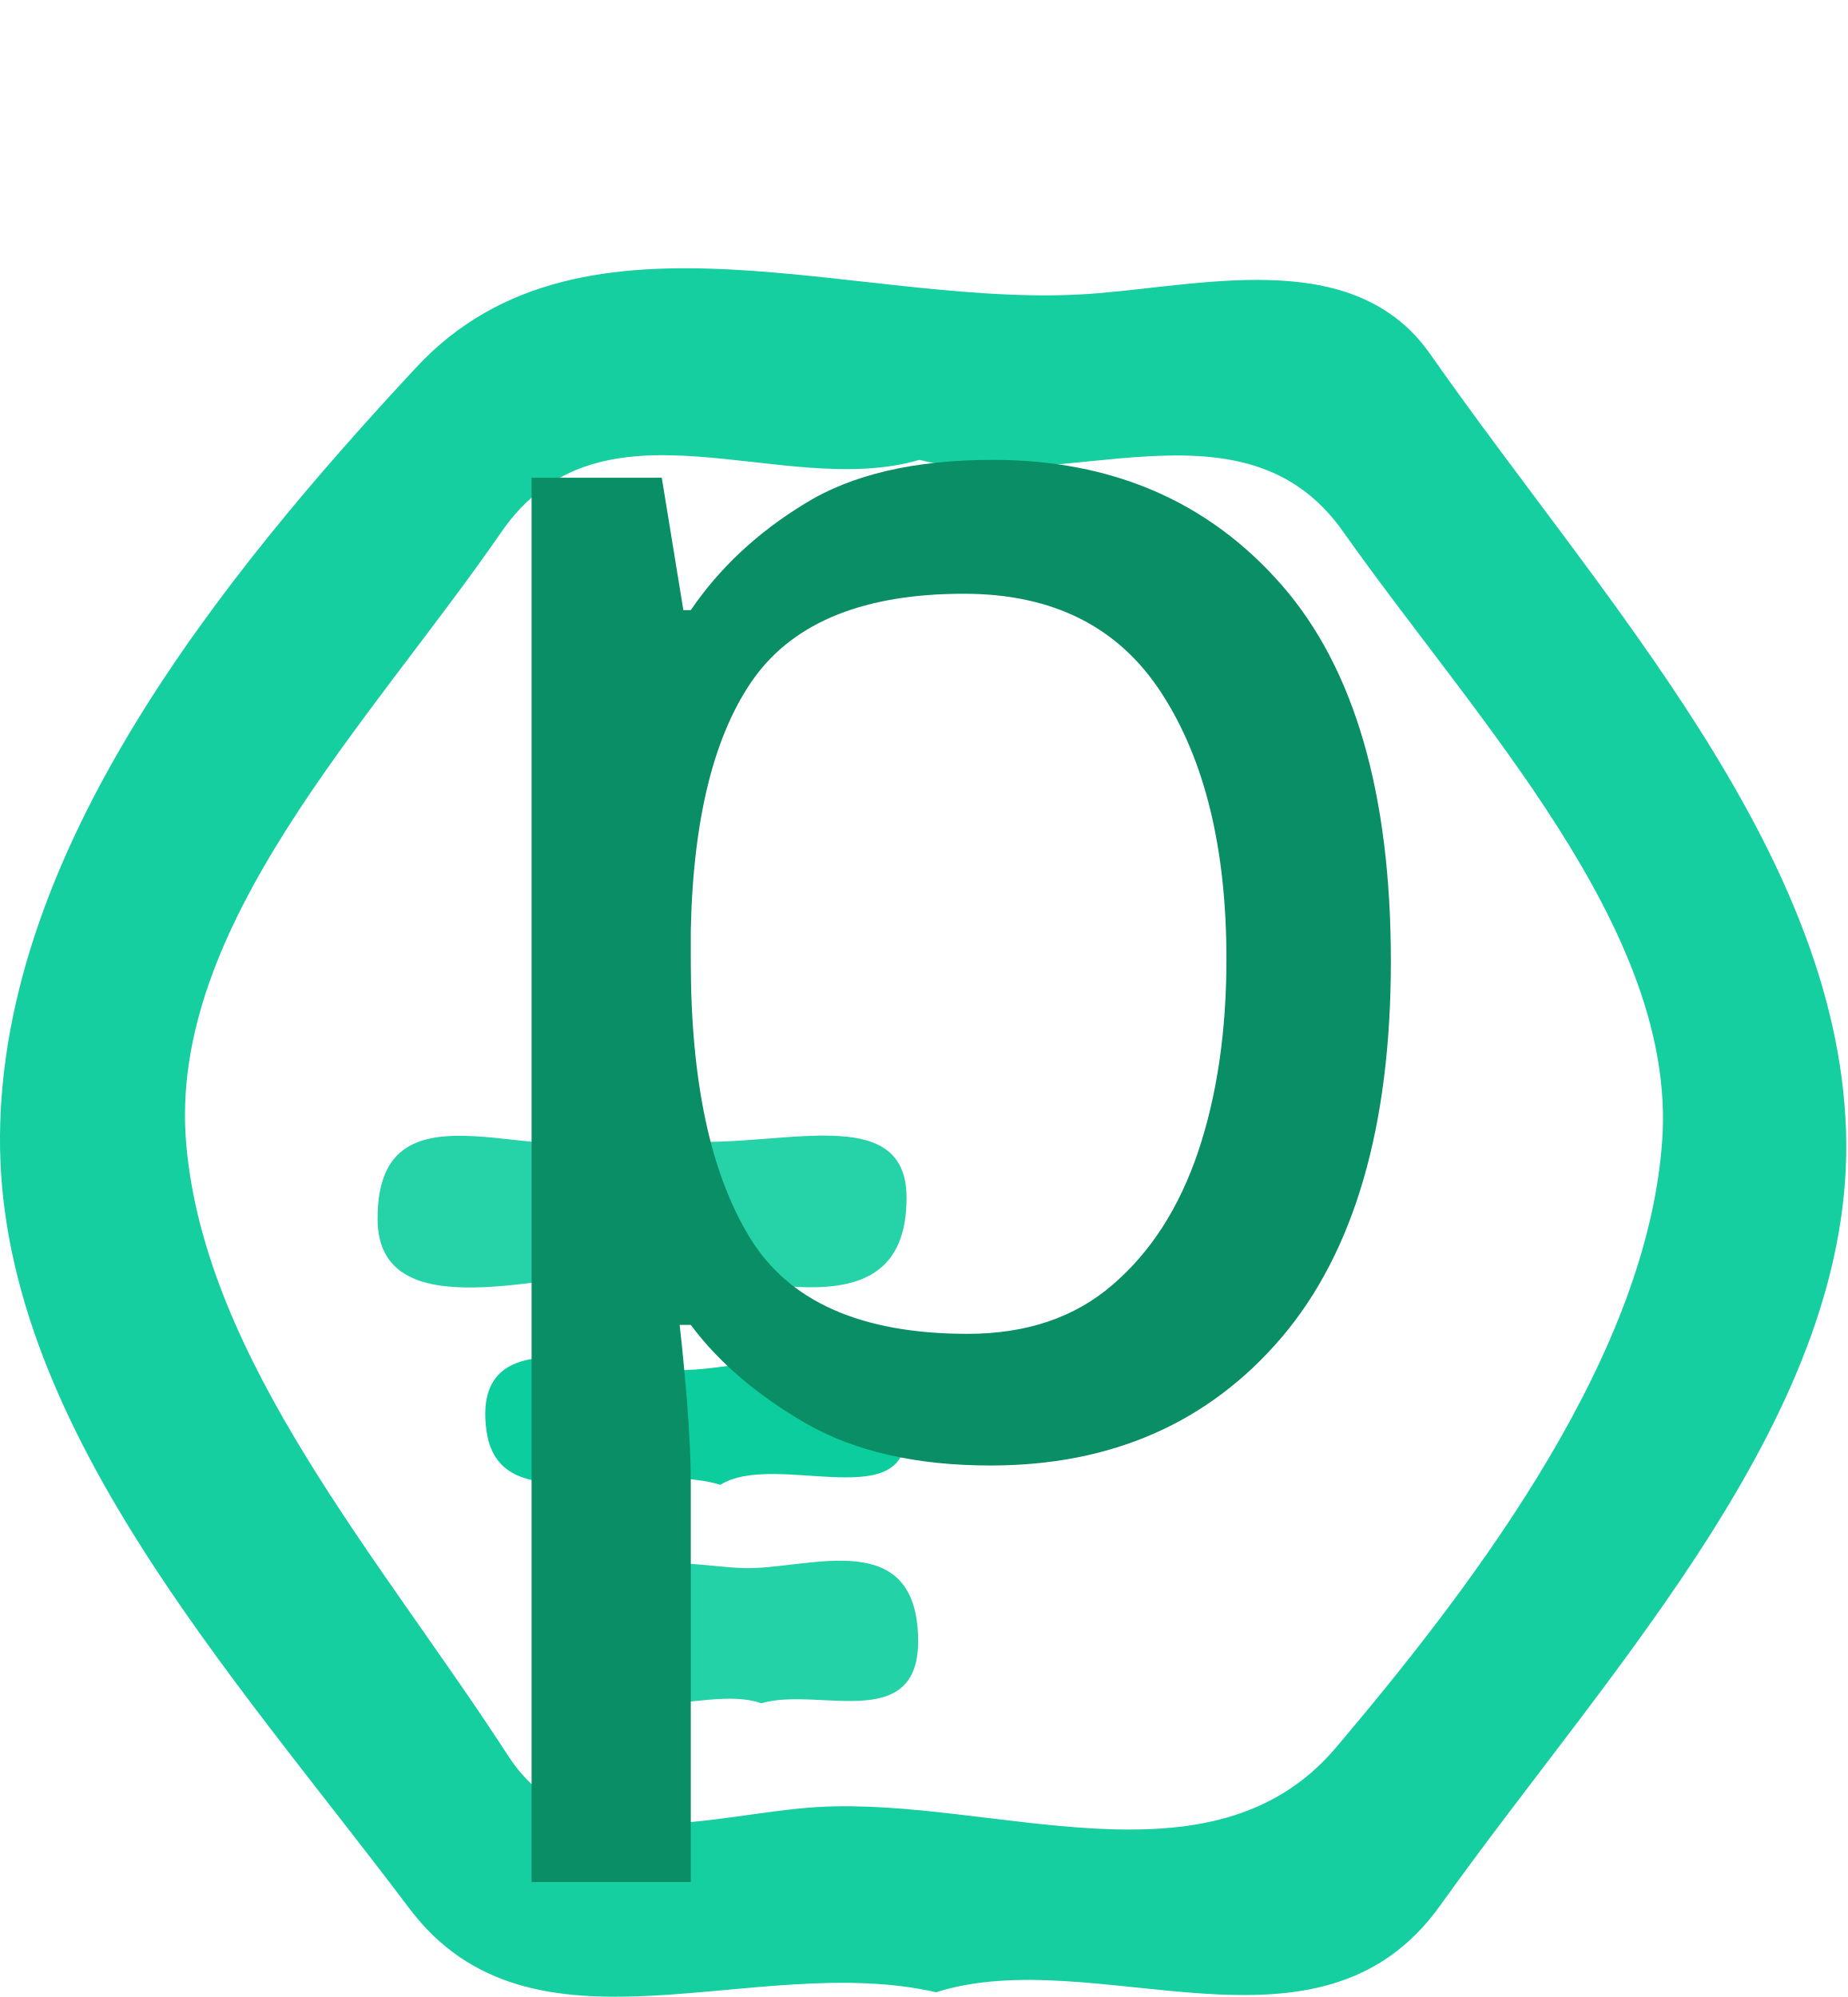
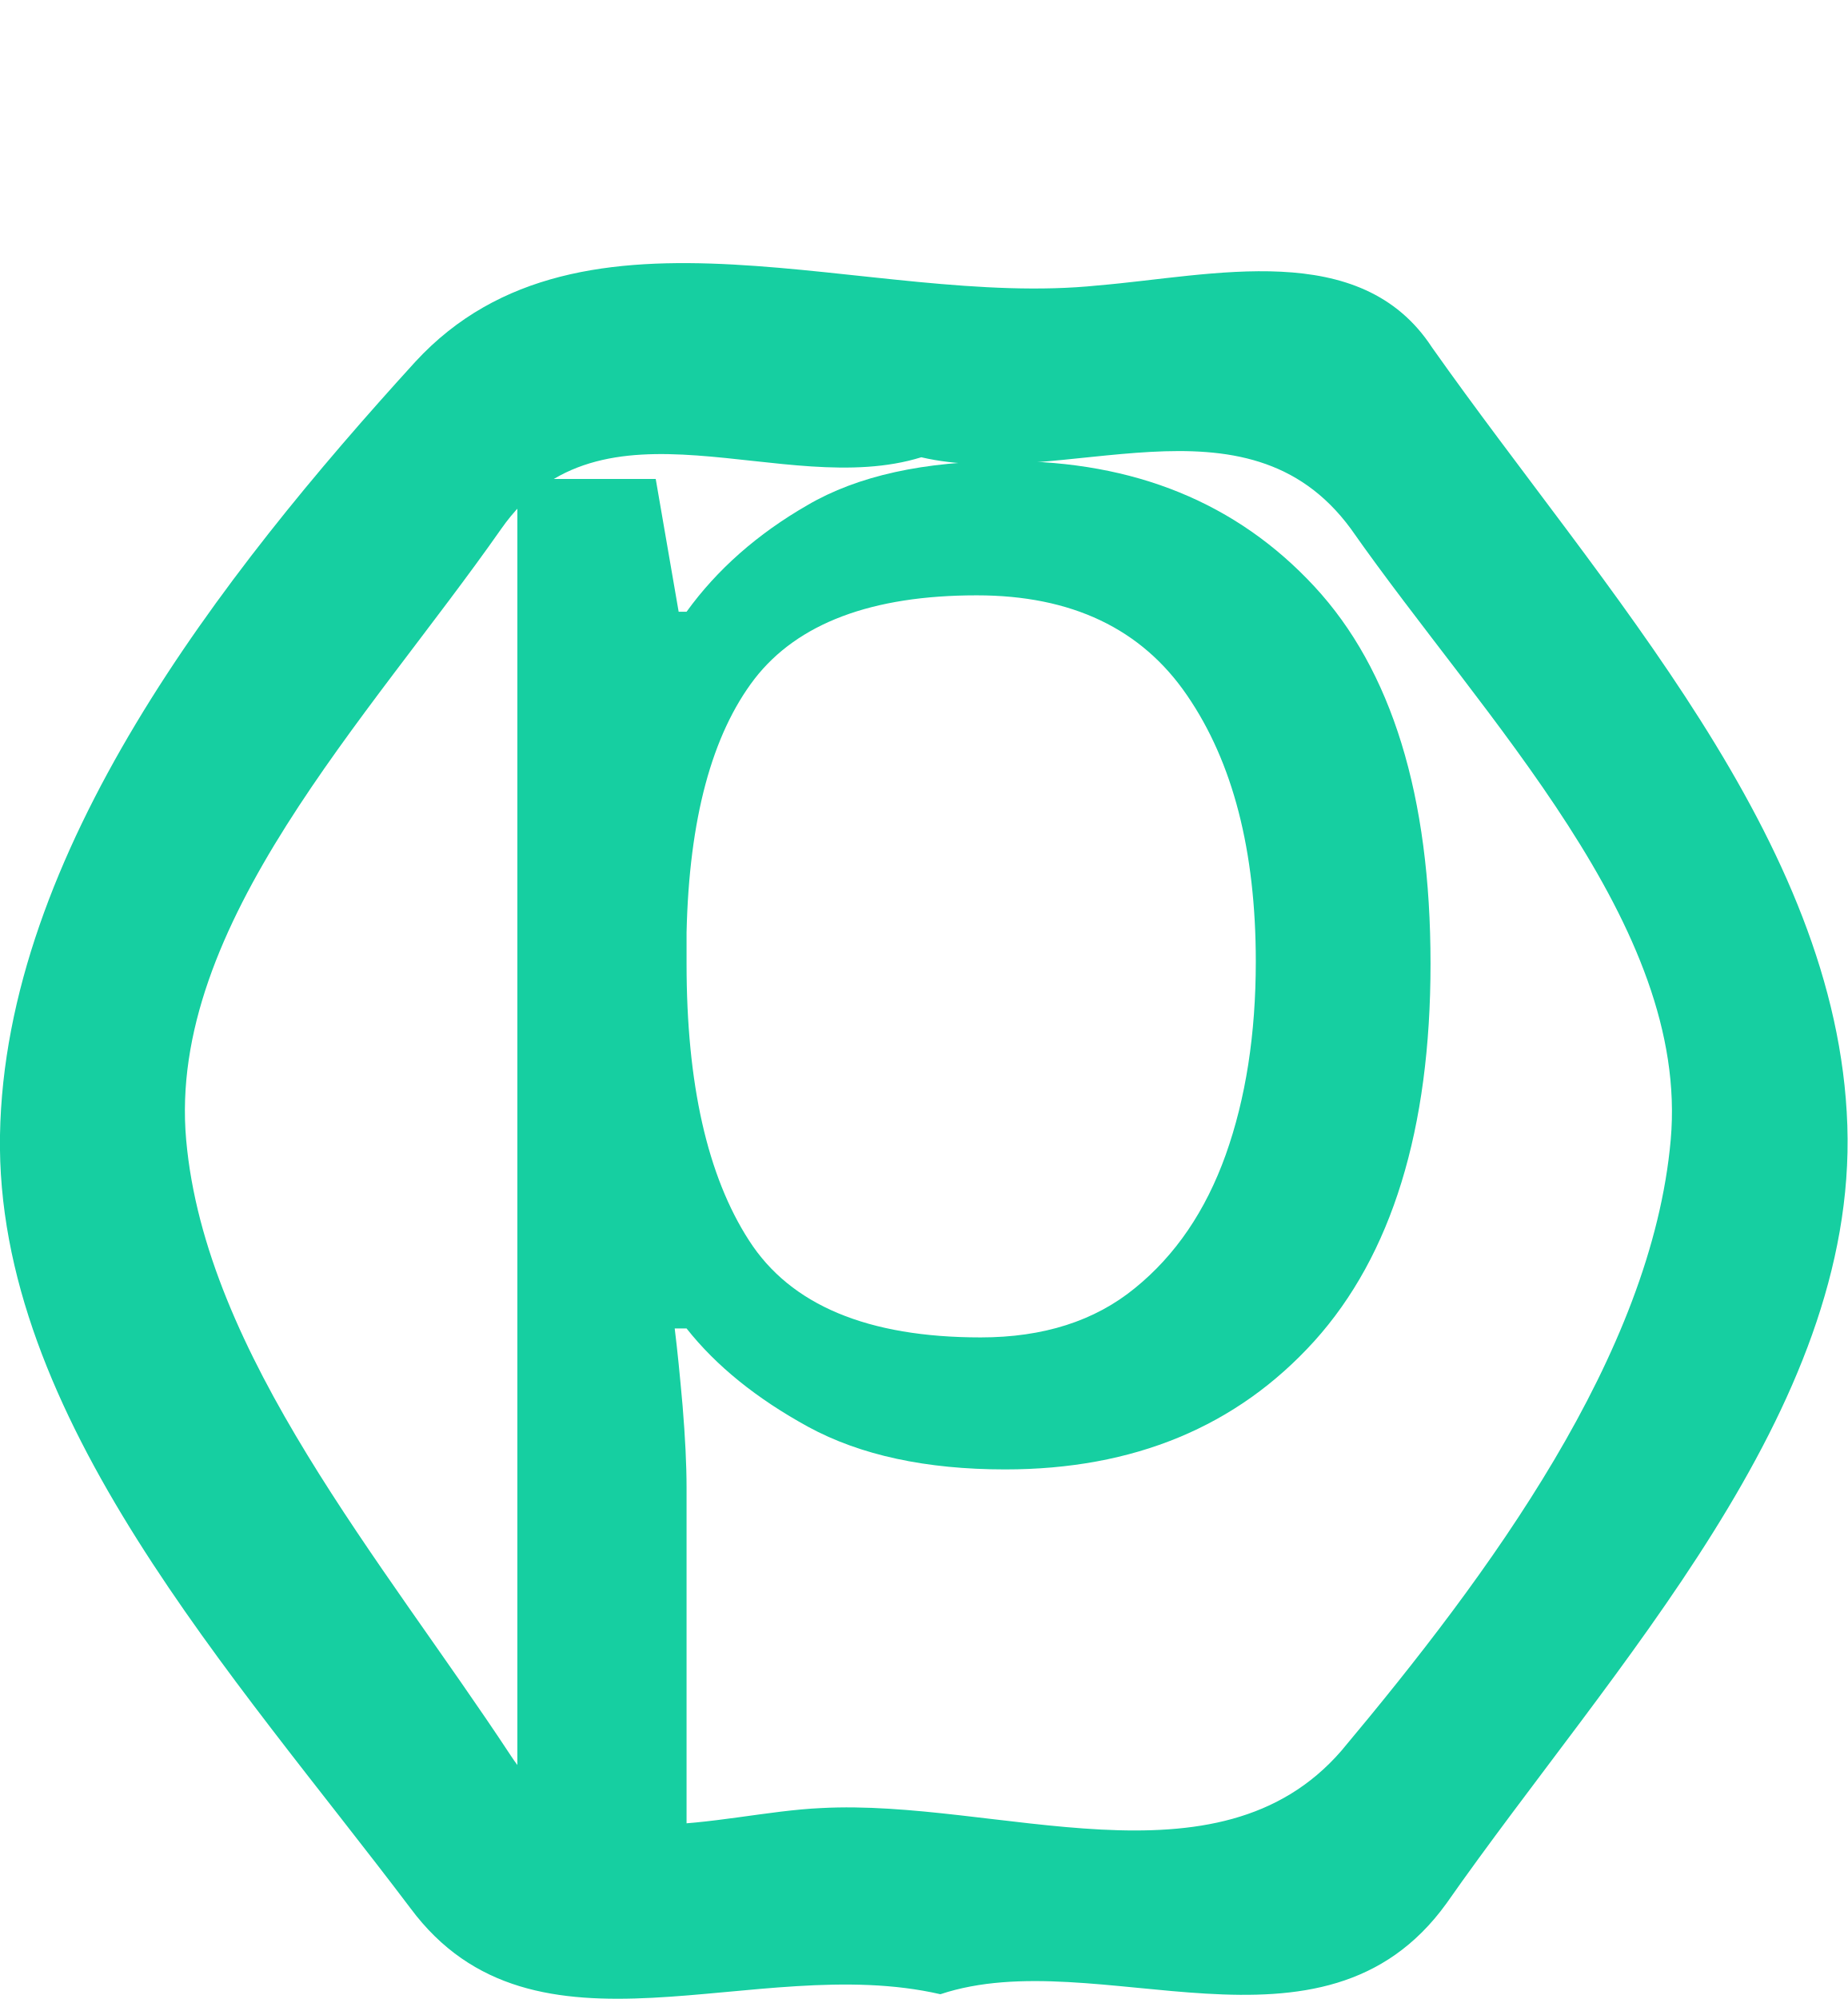
- <svg xmlns="http://www.w3.org/2000/svg" id="圖層_1" data-name="圖層 1" viewBox="0 0 38.8 41.95">
+ <svg xmlns="http://www.w3.org/2000/svg" id="圖層_1" data-name="圖層 1" viewBox="0 0 38.71 41.88">
  <defs>
-     <style>.cls-1{fill:#16cfa1;}.cls-2{fill:#26d3a8;}.cls-3{fill:#23d2a7;}.cls-4{fill:#0bcd9d;}.cls-5{font-size:38px;fill:#0a8e65;font-family:HanWangWCL03;}</style>
+     <style>.cls-1,.cls-2{fill:#16cfa1;}.cls-2{isolation:isolate;font-size:38px;font-family:HanWangWCL03;}</style>
  </defs>
-   <path class="cls-1" d="M449.26,348.07c-3.85-.88-8.49,1.67-11.07-1.77-3.71-4.93-8.64-10.24-8.59-16.23s4.59-11.67,8.74-16.13c3.54-3.81,9.47-1.15,14.32-1.56,2.39-.2,5.45-.95,7,1.31,3.57,5.1,8.5,10.34,8.71,16.26s-4.92,11.25-8.51,16.28C457.31,349.83,452.65,347,449.26,348.07Zm-.35-32.19c-2.9.85-6.68-1.55-8.79,1.53-2.76,4-7,8.27-6.61,12.83s4.1,8.75,6.76,12.86c1.46,2.26,4.33,1.21,6.5,1.08,3.68-.22,8.26,1.84,10.88-1.24,3.12-3.68,6.55-8.33,6.86-12.76s-3.89-8.81-6.7-12.79C455.72,314.42,451.91,316.64,448.91,315.88Z" transform="translate(-429.6 -306.22)" />
-   <path class="cls-2" d="M443,330c2,.76,5.64-1,5.64,1.38,0,3.05-3.61,1.46-5.58,1.52s-5.52,1.27-5.53-1.07C437.52,328.63,441.23,331,443,330Z" transform="translate(-429.6 -306.22)" />
-   <path class="cls-3" d="M445.59,342c-1.24-.44-3.42.9-3.64-1.22-.25-2.3,2-1.66,3.27-1.62s3.46-.85,3.65,1.24C449.08,342.74,446.82,341.63,445.59,342Z" transform="translate(-429.6 -306.22)" />
-   <path class="cls-4" d="M444.73,337.41c-1.84-.55-4.69.85-4.92-1.19-.27-2.28,2.51-1.28,3.87-1.22,1.72.08,4.68-1.23,4.93,1.17C448.81,338.13,445.9,336.68,444.73,337.41Z" transform="translate(-429.6 -306.22)" />
-   <text class="cls-5" transform="translate(7.93 30.41)">p</text>
+   <path class="cls-1" d="M19.7,41.9c-3.9-.9-8.5,1.7-11.1-1.8C4.9,35.2-.1,29.8,0,23.9S4.6,12.2,8.7,7.7C12.2,3.9,18.2,6.6,23,6.1c2.4-.2,5.5-1,7,1.3,3.6,5.1,8.5,10.3,8.7,16.3S33.8,35,30.3,40C27.7,43.6,23,40.8,19.7,41.9ZM19.3,9.7c-2.9.9-6.7-1.5-8.8,1.5-2.8,4-7,8.3-6.6,12.8S8,32.8,10.7,36.9c1.5,2.3,4.3,1.2,6.5,1.1,3.7-.2,8.3,1.8,10.9-1.2,3.1-3.7,6.5-8.3,6.9-12.8s-3.9-8.8-6.7-12.8C26.1,8.2,22.3,10.4,19.3,9.7Z" transform="translate(0 -0.12)" />
+   <text class="cls-2" transform="translate(7.41 30.41) scale(1.06 1)">p</text>
</svg>
